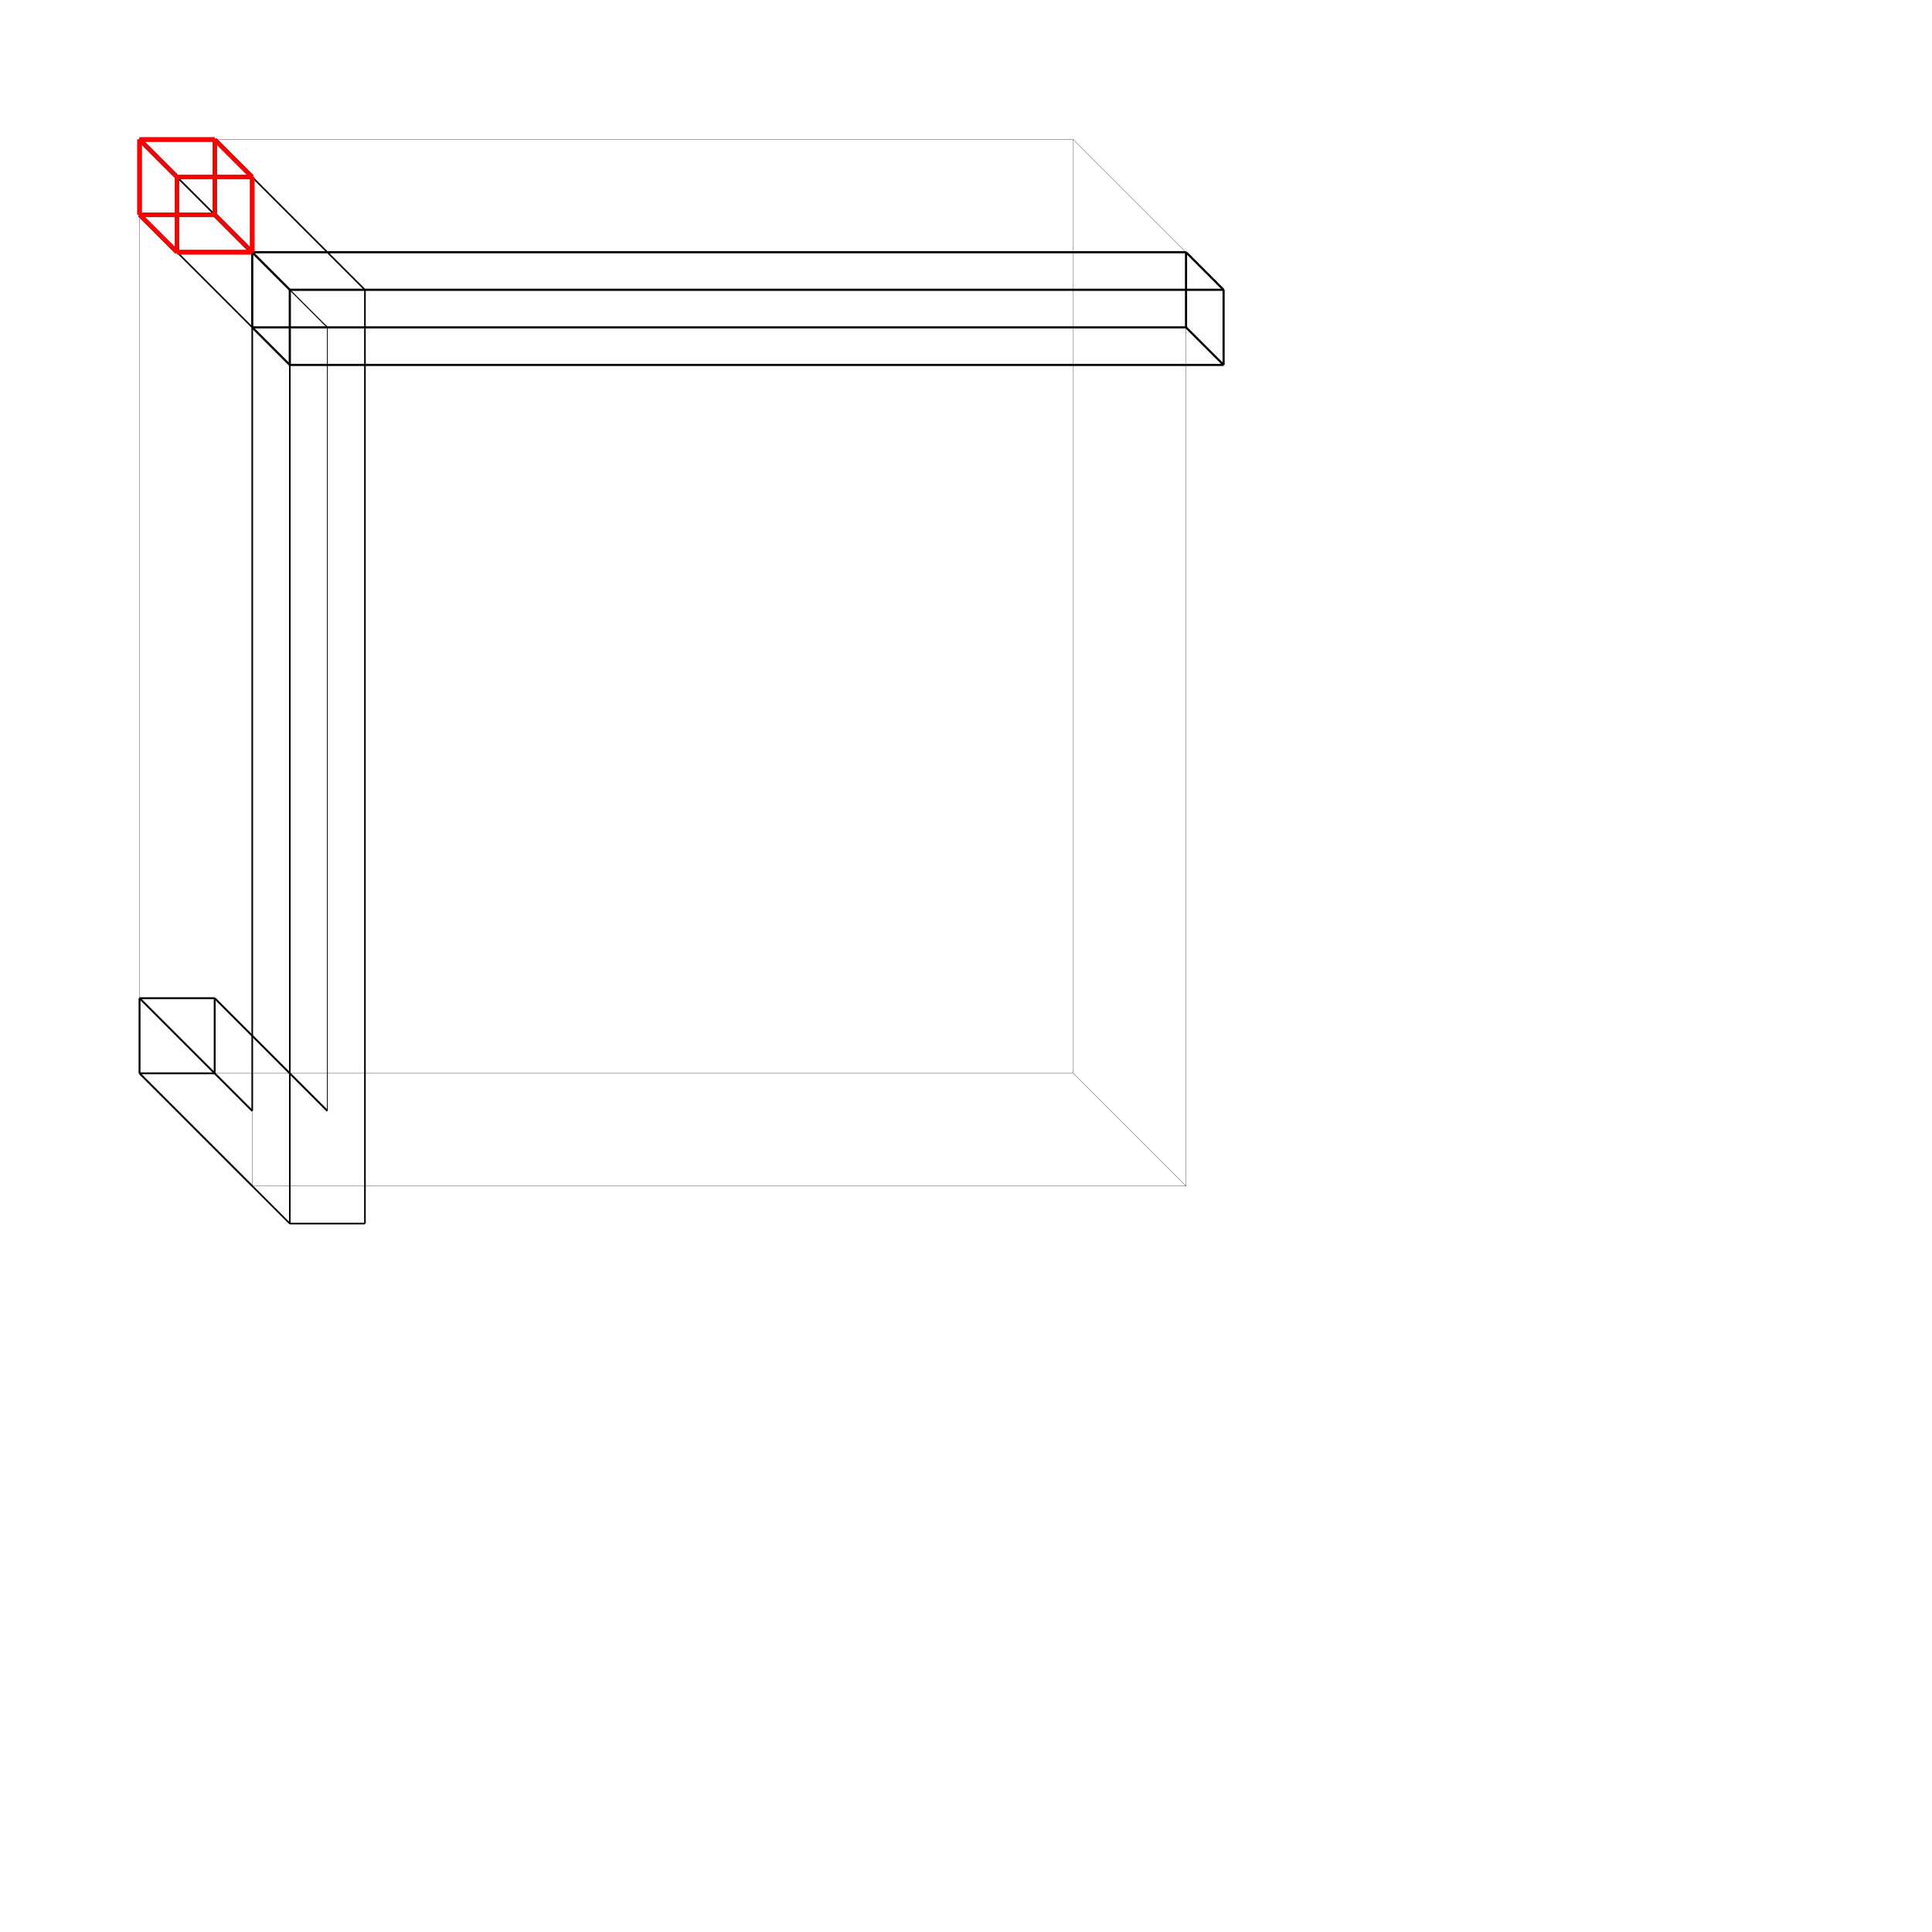
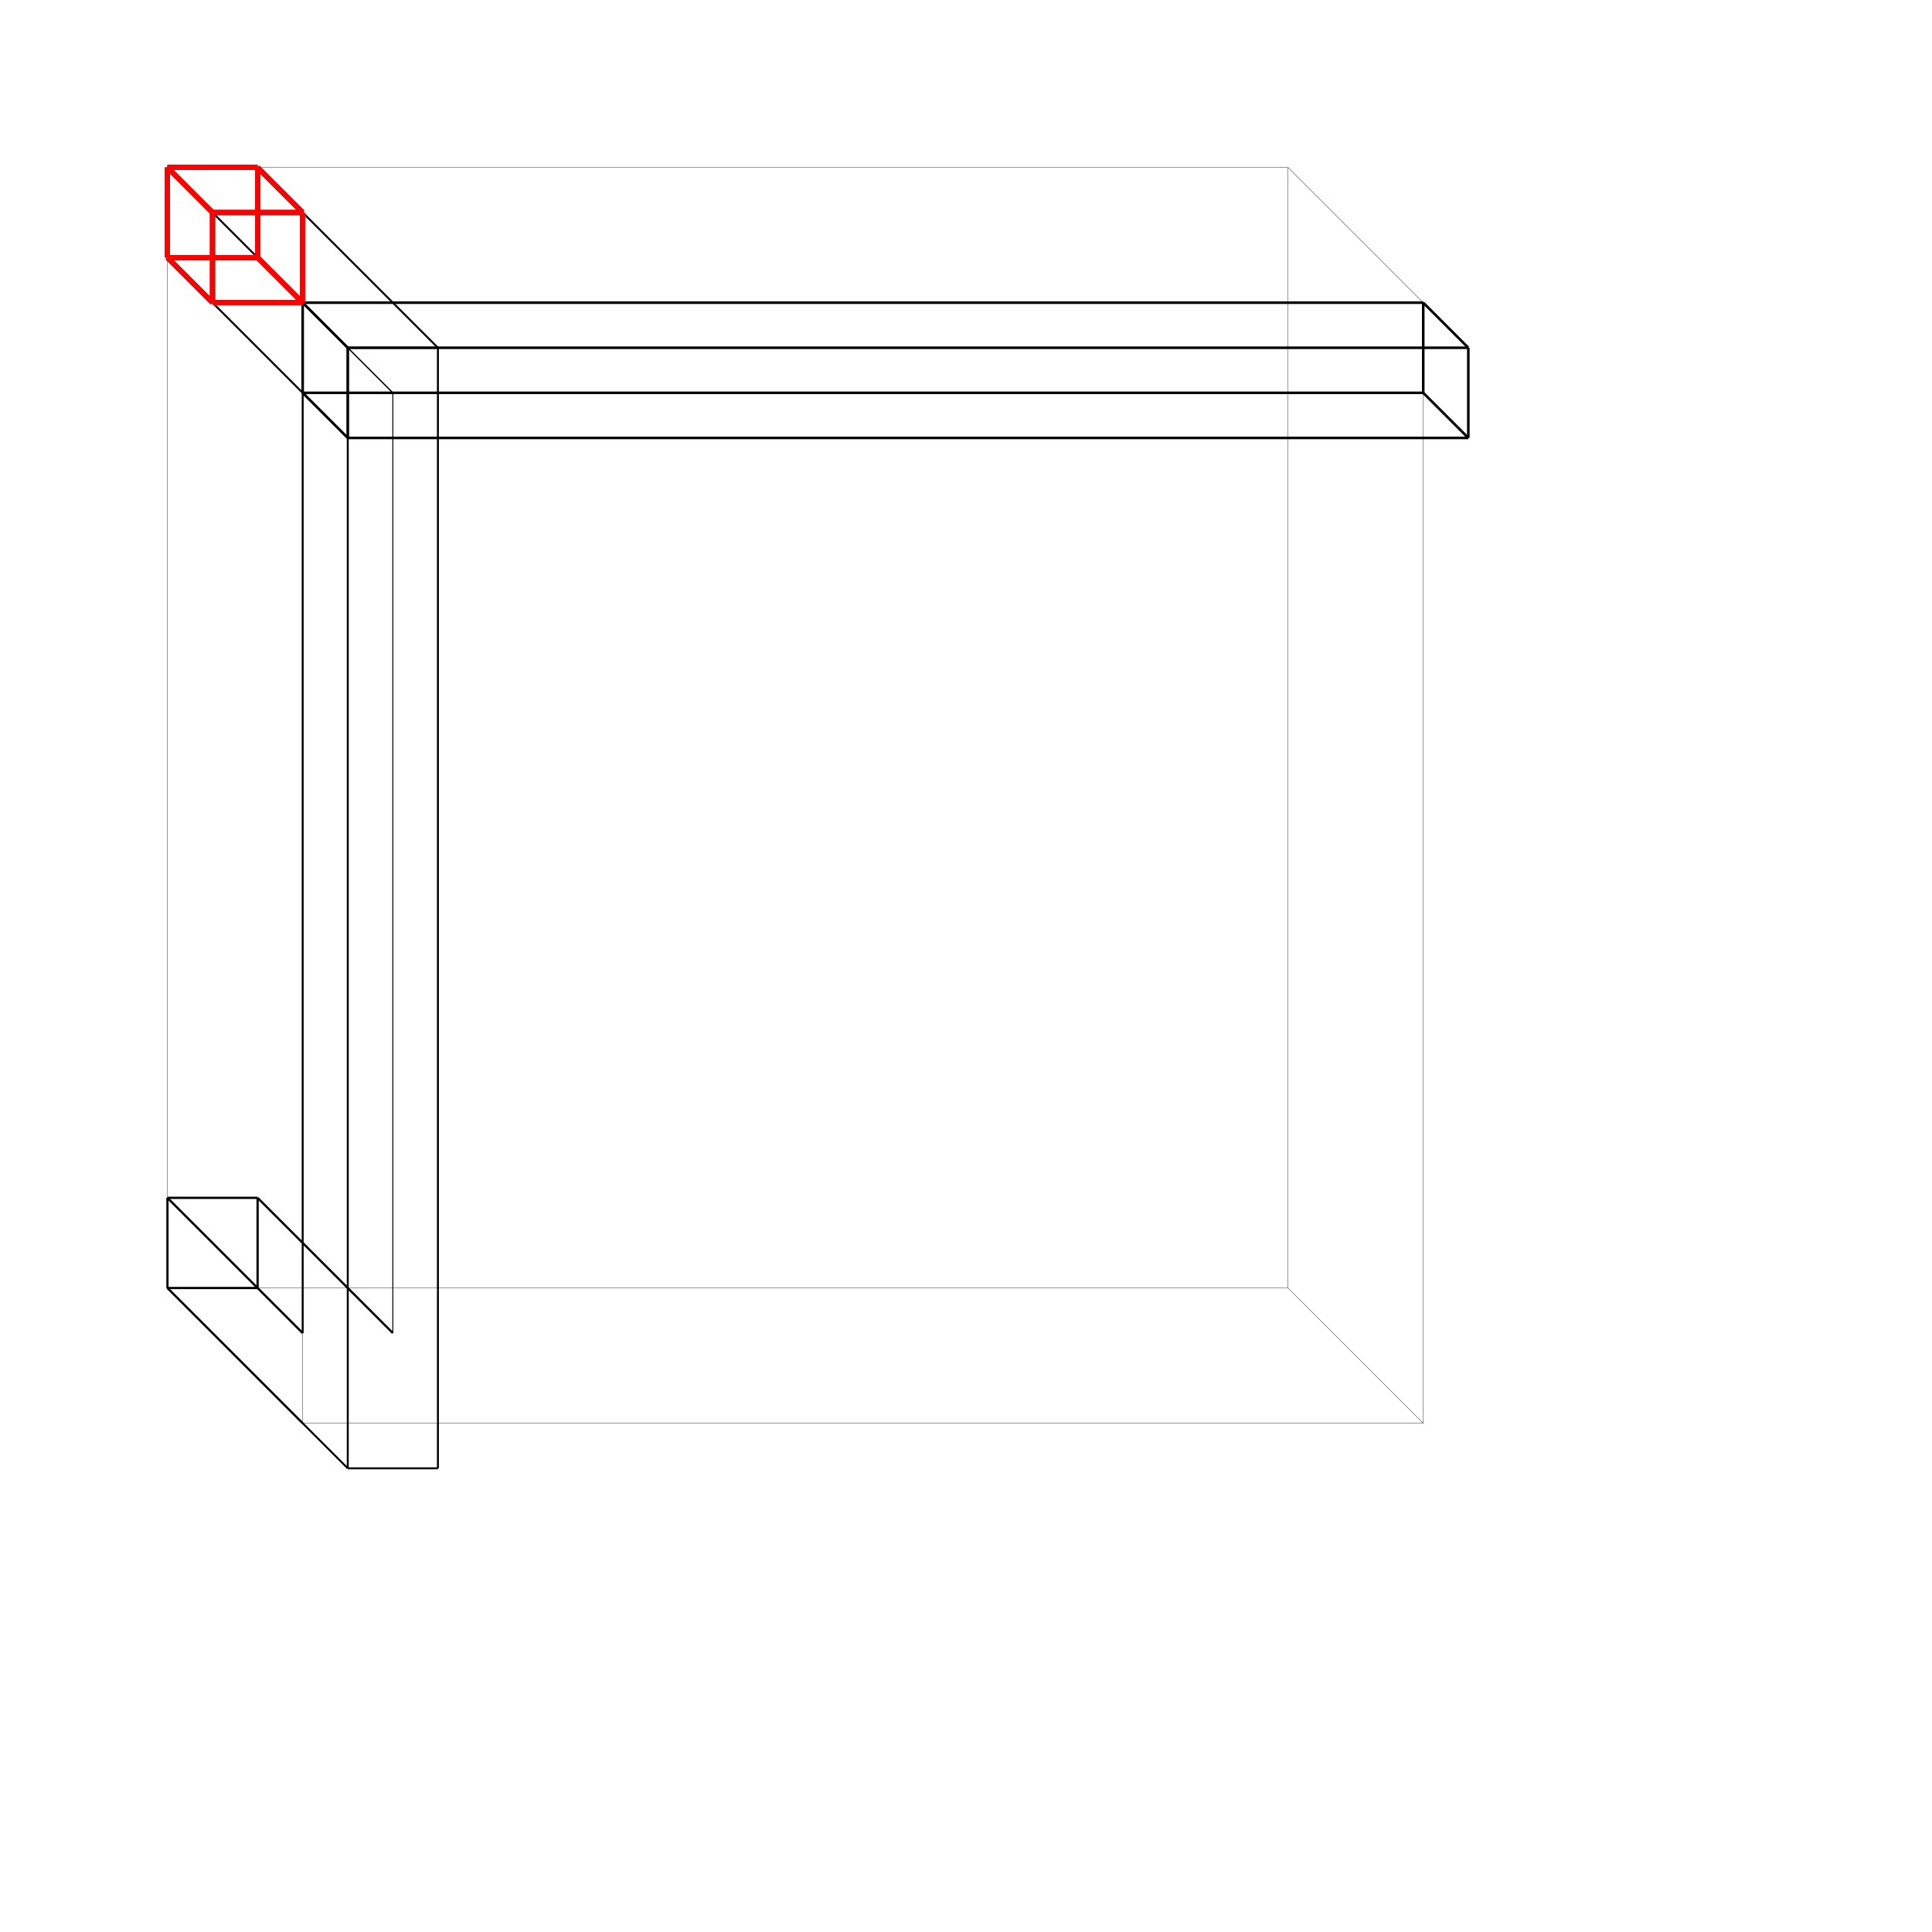
- <svg xmlns="http://www.w3.org/2000/svg" width="1000" height="1000" viewBox="-200 -200 1800 1800">
+ <svg xmlns="http://www.w3.org/2000/svg" width="1000" height="1000" viewBox="-200 -200 1500 1500">
  <g id="machine-1">
    <g id="frame-1" stroke="black" stroke-width="0.25">
      <line x1="-70" y1="-70" x2="800" y2="-70" />
      <line x1="-70" y1="800" x2="800" y2="800" />
      <line x1="-70" y1="-70" x2="-70" y2="800" />
      <line x1="800" y1="-70" x2="800" y2="800" />
      <line x1="35" y1="35" x2="905" y2="35" />
      <line x1="35" y1="905" x2="905" y2="905" />
      <line x1="35" y1="35" x2="35" y2="905" />
      <line x1="905" y1="35" x2="905" y2="905" />
      <line x1="-70" y1="-70" x2="35" y2="35" />
      <line x1="800" y1="-70" x2="905" y2="35" />
      <line x1="-70" y1="800" x2="35" y2="905" />
      <line x1="800" y1="800" x2="905" y2="905" />
    </g>
    <g id="pipe-diagonal-top" stroke="black" stroke-width="1.5">
      <line x1="-70" y1="-70" x2="35" y2="35" />
      <line x1="0" y1="-70" x2="105" y2="35" />
      <line x1="-70" y1="0" x2="35" y2="105" />
      <line x1="0" y1="0" x2="105" y2="105" stroke-width="1" />
      <line x1="-70" y1="-70" x2="0" y2="-70" />
      <line x1="-70" y1="0" x2="0" y2="0" />
      <line x1="-70" y1="-70" x2="-70" y2="0" />
      <line x1="0" y1="-70" x2="0" y2="0" />
    </g>
    <g id="pipe-vertical" stroke="black" stroke-width="1.5">
      <line x1="35" y1="35" x2="105" y2="35" stroke-width="0" />
      <line x1="35" y1="905" x2="105" y2="905" stroke-width="0" />
      <line x1="35" y1="105" x2="35" y2="835" />
      <line x1="105" y1="105" x2="105" y2="835" stroke-width="0.75" />
      <line x1="70" y1="70" x2="140" y2="70" />
      <line x1="70" y1="940" x2="140" y2="940" />
      <line x1="70" y1="70" x2="70" y2="940" />
      <line x1="140" y1="70" x2="140" y2="940" />
      <line x1="35" y1="35" x2="70" y2="70" />
      <line x1="105" y1="35" x2="140" y2="70" />
      <line x1="35" y1="905" x2="70" y2="940" />
      <line x1="105" y1="905" x2="140" y2="940" stroke="cyan" stroke-width="0" />
    </g>
    <g id="pipe-diagonal-bottom" stroke="black" stroke-width="1.75">
      <line x1="-70" y1="800" x2="35" y2="905" />
      <line x1="0" y1="800" x2="105" y2="905" stroke-width="0" />
      <line x1="-70" y1="730" x2="35" y2="835" />
      <line x1="0" y1="730" x2="105" y2="835" />
      <line x1="-70" y1="730" x2="0" y2="730" />
      <line x1="-70" y1="800" x2="0" y2="800" />
      <line x1="-70" y1="730" x2="-70" y2="800" />
      <line x1="0" y1="730" x2="0" y2="800" />
      <line x1="35" y1="835" x2="105" y2="835" stroke-width="0" />
      <line x1="35" y1="905" x2="105" y2="905" stroke="cyan" stroke-width="0" />
      <line x1="35" y1="835" x2="35" y2="905" stroke="orange" stroke-width="0" />
      <line x1="105" y1="835" x2="105" y2="835" />
    </g>
    <g id="container-horizontal" stroke="black" stroke-width="2">
      <line x1="35" y1="35" x2="905" y2="35" />
      <line x1="35" y1="105" x2="905" y2="105" />
      <line x1="35" y1="35" x2="35" y2="105" />
      <line x1="905" y1="35" x2="905" y2="105" />
      <line x1="70" y1="70" x2="940" y2="70" />
      <line x1="70" y1="140" x2="940" y2="140" />
      <line x1="70" y1="70" x2="70" y2="140" />
      <line x1="940" y1="70" x2="940" y2="140" />
      <line x1="35" y1="35" x2="70" y2="70" />
      <line x1="905" y1="35" x2="940" y2="70" />
      <line x1="35" y1="105" x2="70" y2="140" />
      <line x1="905" y1="105" x2="940" y2="140" />
      <animateTransform id="A1" attributeName="transform" type="translate" from="70 870" to="0 870" dur="0.15s" begin="0.3s;D1.end" />
      <animateTransform id="B1" attributeName="transform" type="translate" from="0 870" to="0 70" dur="0.15s" begin="A1.end" />
      <animateTransform id="C1" attributeName="transform" type="translate" from="0 70" to="70 70" dur="0.15s" begin="B1.end" />
      <animateTransform id="D1" attributeName="transform" type="translate" from="70 70" to="70 870" dur="0.15s" begin="C1.end" />
    </g>
    <g id="blue-cube" stroke="blue" stroke-width="4">
      <line x1="-70" y1="-70" x2="0" y2="-70" />
      <line x1="-70" y1="0" x2="0" y2="0" />
      <line x1="-70" y1="-70" x2="-70" y2="0" />
      <line x1="0" y1="-70" x2="0" y2="0" />
      <line x1="-35" y1="-35" x2="35" y2="-35" />
      <line x1="-35" y1="35" x2="35" y2="35" />
      <line x1="-35" y1="-35" x2="-35" y2="35" />
      <line x1="35" y1="-35" x2="35" y2="35" />
      <line x1="-70" y1="-70" x2="-35" y2="-35" />
      <line x1="0" y1="-70" x2="35" y2="-35" />
      <line x1="-70" y1="0" x2="-35" y2="35" />
      <line x1="0" y1="0" x2="35" y2="35" />
      <animateTransform id="A2" attributeName="transform" type="translate" from="0 800" to="105 905" dur="0.45s" begin="0s;F2.end" />
      <animateTransform id="B2" attributeName="transform" type="translate" from="105 905" to="105 105" dur="0.15s" begin="A2.end" />
      <animateTransform id="C2" attributeName="transform" type="translate" from="105 105" to="105 105" dur="0.45s" begin="B2.end" />
      <animateTransform id="D2" attributeName="transform" type="translate" from="105 105" to="0 0" dur="0.15s" begin="C2.end" />
      <animateTransform id="E2" attributeName="transform" type="translate" from="0 0" to="0 0" dur="0.3s" begin="D2.end" />
      <animateTransform id="F2" attributeName="transform" type="translate" from="0 0" to="0 800" dur="0.3s" begin="E2.end" />
    </g>
    <g id="green-cube" stroke="green" stroke-width="4">
      <line x1="-70" y1="-70" x2="0" y2="-70" />
      <line x1="-70" y1="0" x2="0" y2="0" />
      <line x1="-70" y1="-70" x2="-70" y2="0" />
      <line x1="0" y1="-70" x2="0" y2="0" />
      <line x1="-35" y1="-35" x2="35" y2="-35" />
      <line x1="-35" y1="35" x2="35" y2="35" />
      <line x1="-35" y1="-35" x2="-35" y2="35" />
      <line x1="35" y1="-35" x2="35" y2="35" />
      <line x1="-70" y1="-70" x2="-35" y2="-35" />
      <line x1="0" y1="-70" x2="35" y2="-35" />
      <line x1="-70" y1="0" x2="-35" y2="35" />
      <line x1="0" y1="0" x2="35" y2="35" />
      <animateTransform id="A3" attributeName="transform" type="translate" from="0 800" to="105 905" dur="0.45s" begin="0.6s;F3.end" />
      <animateTransform id="B3" attributeName="transform" type="translate" from="105 905" to="105 105" dur="0.15s" begin="A3.end" />
      <animateTransform id="C3" attributeName="transform" type="translate" from="105 105" to="105 105" dur="0.45s" begin="B3.end" />
      <animateTransform id="D3" attributeName="transform" type="translate" from="105 105" to="0 0" dur="0.15s" begin="C3.end" />
      <animateTransform id="E3" attributeName="transform" type="translate" from="0 0" to="0 0" dur="0.3s" begin="D3.end" />
      <animateTransform id="F3" attributeName="transform" type="translate" from="0 0" to="0 800" dur="0.3" begin="E3.end" />
    </g>
    <g id="red-cube" stroke="red" stroke-width="4">
      <line x1="-70" y1="-70" x2="0" y2="-70" />
      <line x1="-70" y1="0" x2="0" y2="0" />
      <line x1="-70" y1="-70" x2="-70" y2="0" />
      <line x1="0" y1="-70" x2="0" y2="0" />
      <line x1="-35" y1="-35" x2="35" y2="-35" />
      <line x1="-35" y1="35" x2="35" y2="35" />
      <line x1="-35" y1="-35" x2="-35" y2="35" />
      <line x1="35" y1="-35" x2="35" y2="35" />
      <line x1="-70" y1="-70" x2="-35" y2="-35" />
      <line x1="0" y1="-70" x2="35" y2="-35" />
      <line x1="-70" y1="0" x2="-35" y2="35" />
      <line x1="0" y1="0" x2="35" y2="35" />
      <animateTransform id="A4" attributeName="transform" type="translate" from="0 800" to="105 905" dur="0.45s" begin="1.2s;F4.end" />
      <animateTransform id="B4" attributeName="transform" type="translate" from="105 905" to="105 105" dur="0.15s" begin="A4.end" />
      <animateTransform id="C4" attributeName="transform" type="translate" from="105 105" to="105 105" dur="0.45s" begin="B4.end" />
      <animateTransform id="D4" attributeName="transform" type="translate" from="105 105" to="0 0" dur="0.15s" begin="C4.end" />
      <animateTransform id="E4" attributeName="transform" type="translate" from="0 0" to="0 0" dur="0.3s" begin="D4.end" />
      <animateTransform id="F4" attributeName="transform" type="translate" from="0 0" to="0 800" dur="0.3" begin="E4.end" />
    </g>
  </g>
</svg>
